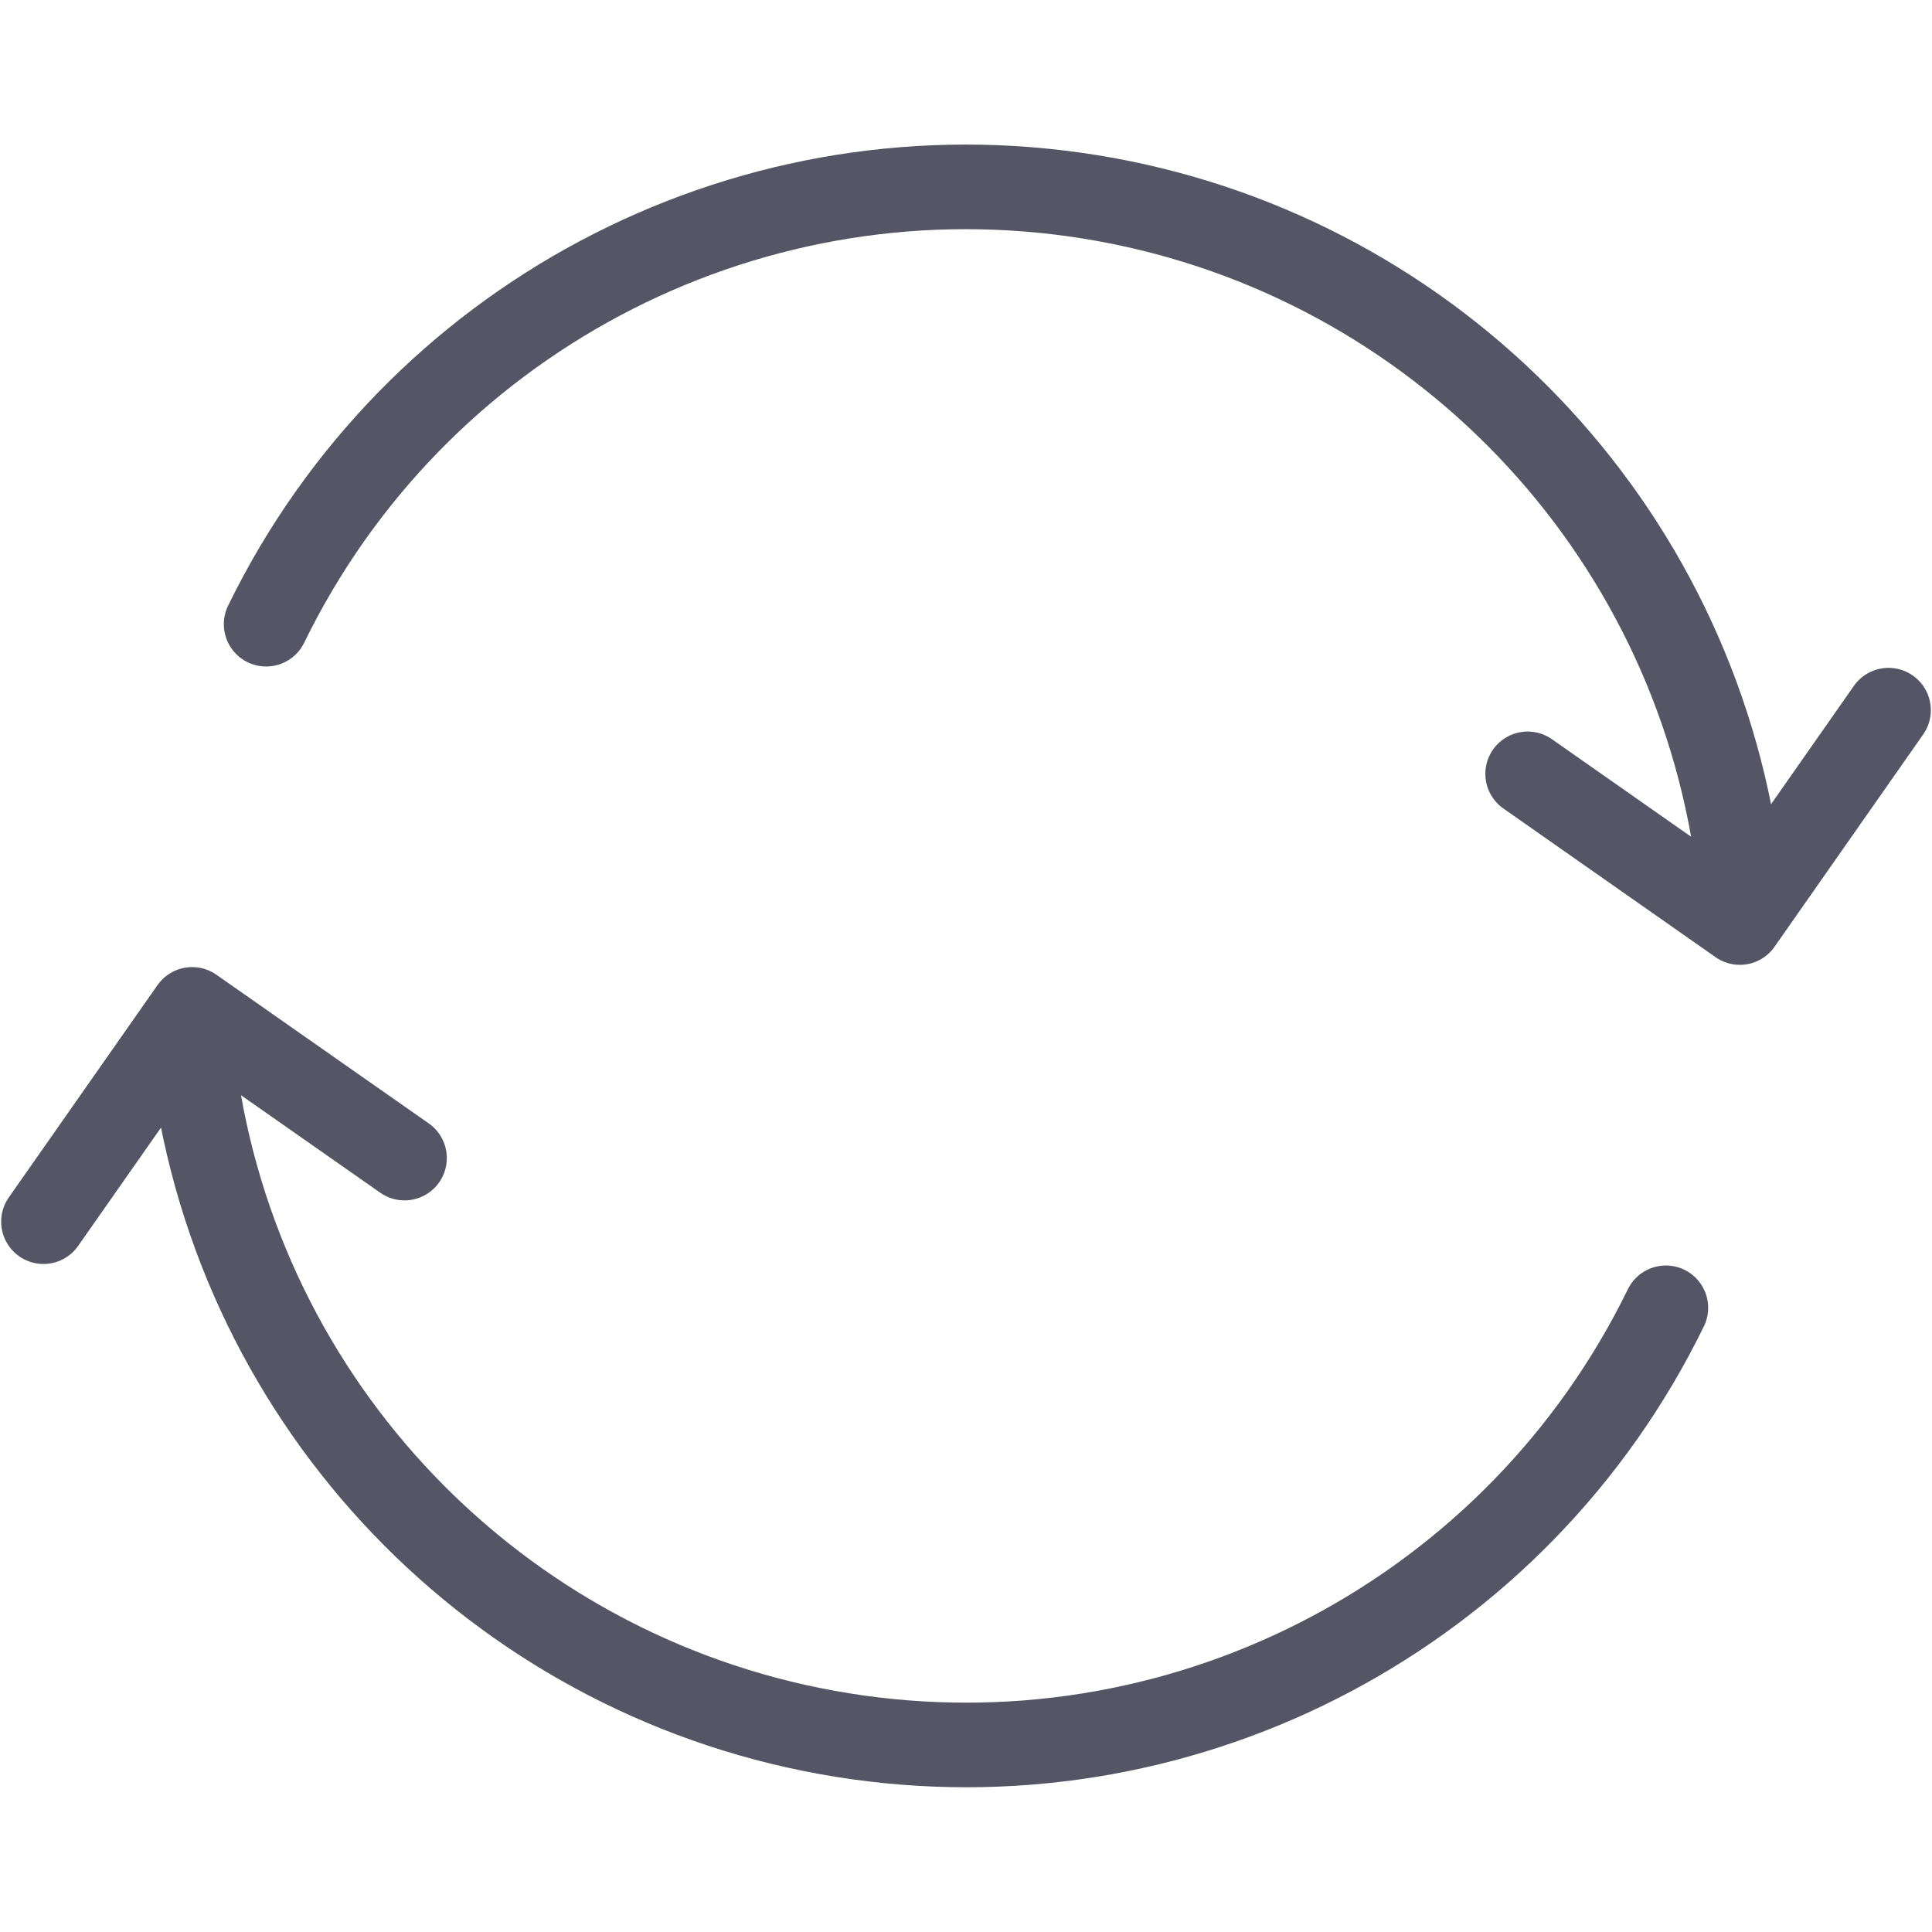
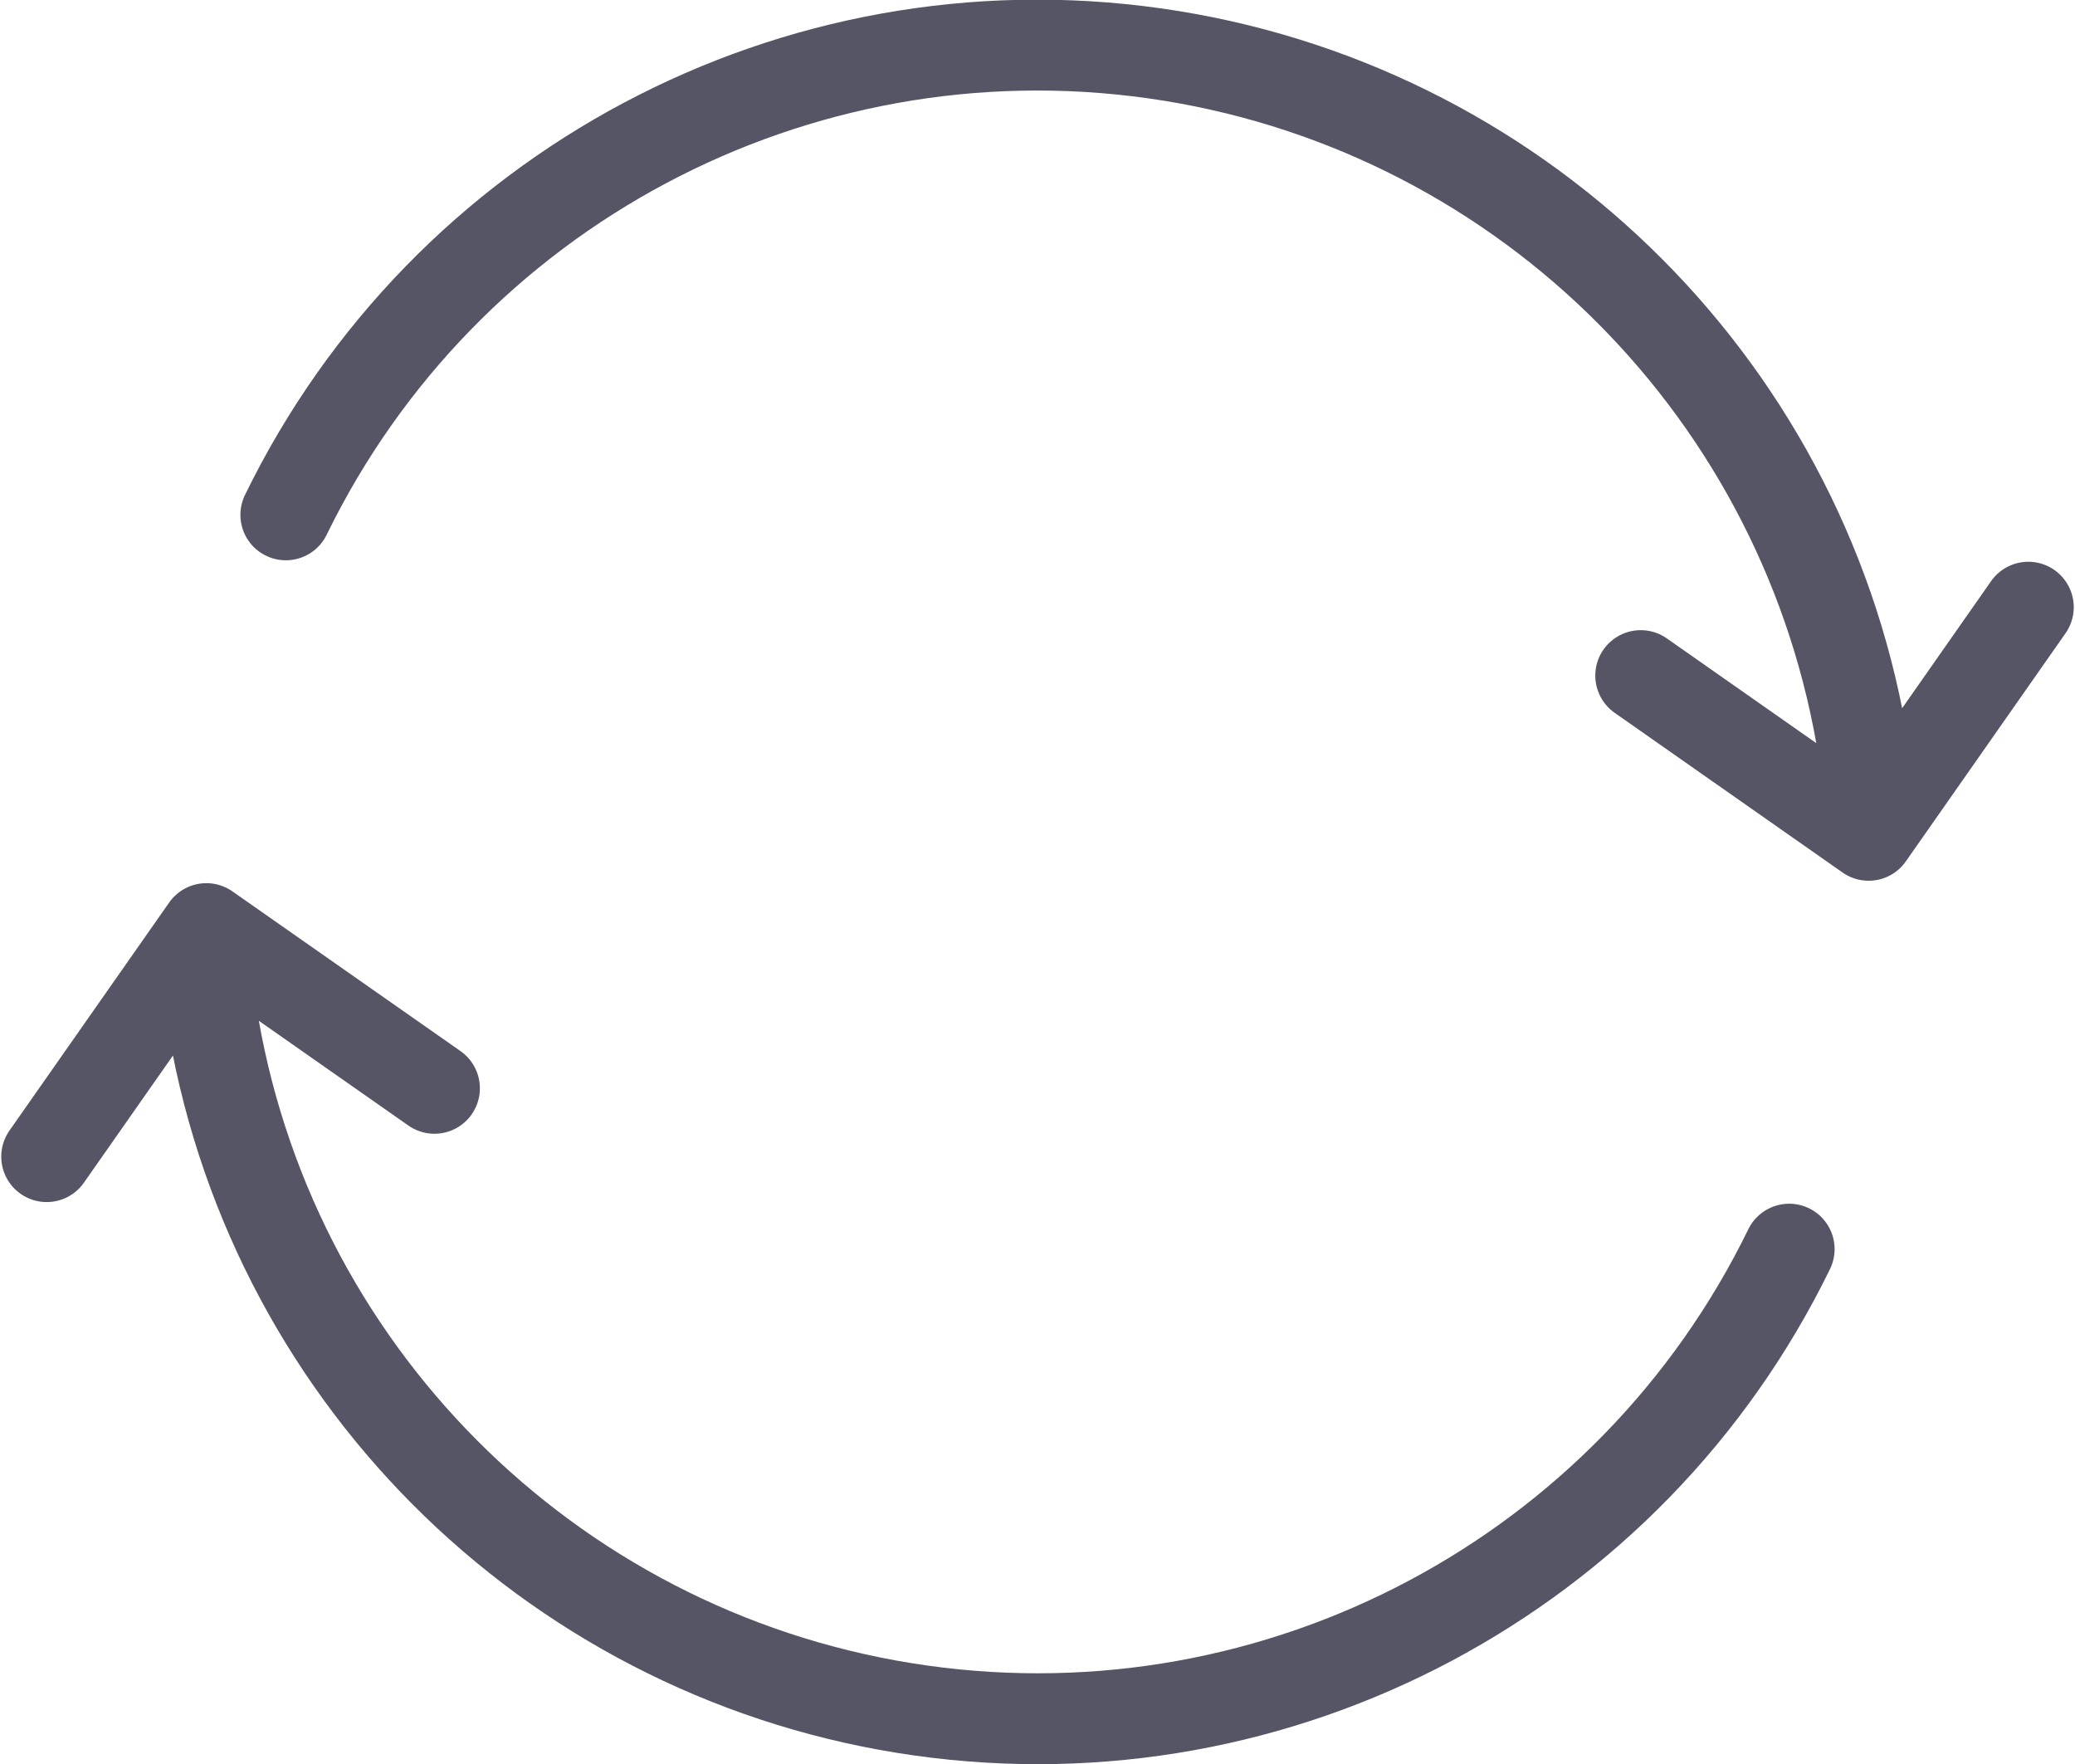
- <svg xmlns="http://www.w3.org/2000/svg" viewBox="0 0 24 24">
-   <path d="M20.694 16.246a9.674 9.674 0 0 1-18.221-2.567l-.1-.56m19.155-2.8A9.674 9.674 0 0 0 3.306 7.754M23.46 8.822l-1.847 2.638-2.636-1.847M5.025 14.386l-2.638-1.847L.54 15.176" stroke="#556" stroke-width="1.051" fill="none" stroke-linecap="round" stroke-linejoin="round" />
+ <svg xmlns="http://www.w3.org/2000/svg" viewBox="0 0 120 102">
+   <path d="M103.47 72.23a48.37 48.37 0 0 1-91.105-12.835l-.5-2.8m95.775-14A48.37 48.37 0 0 0 16.53 29.77m100.77 5.34-9.235 13.19-13.18-9.235M25.125 62.93l-13.19-9.235L2.7 66.88" stroke="#556" stroke-width="5.255" fill="none" stroke-linecap="round" stroke-linejoin="round" />
</svg>
